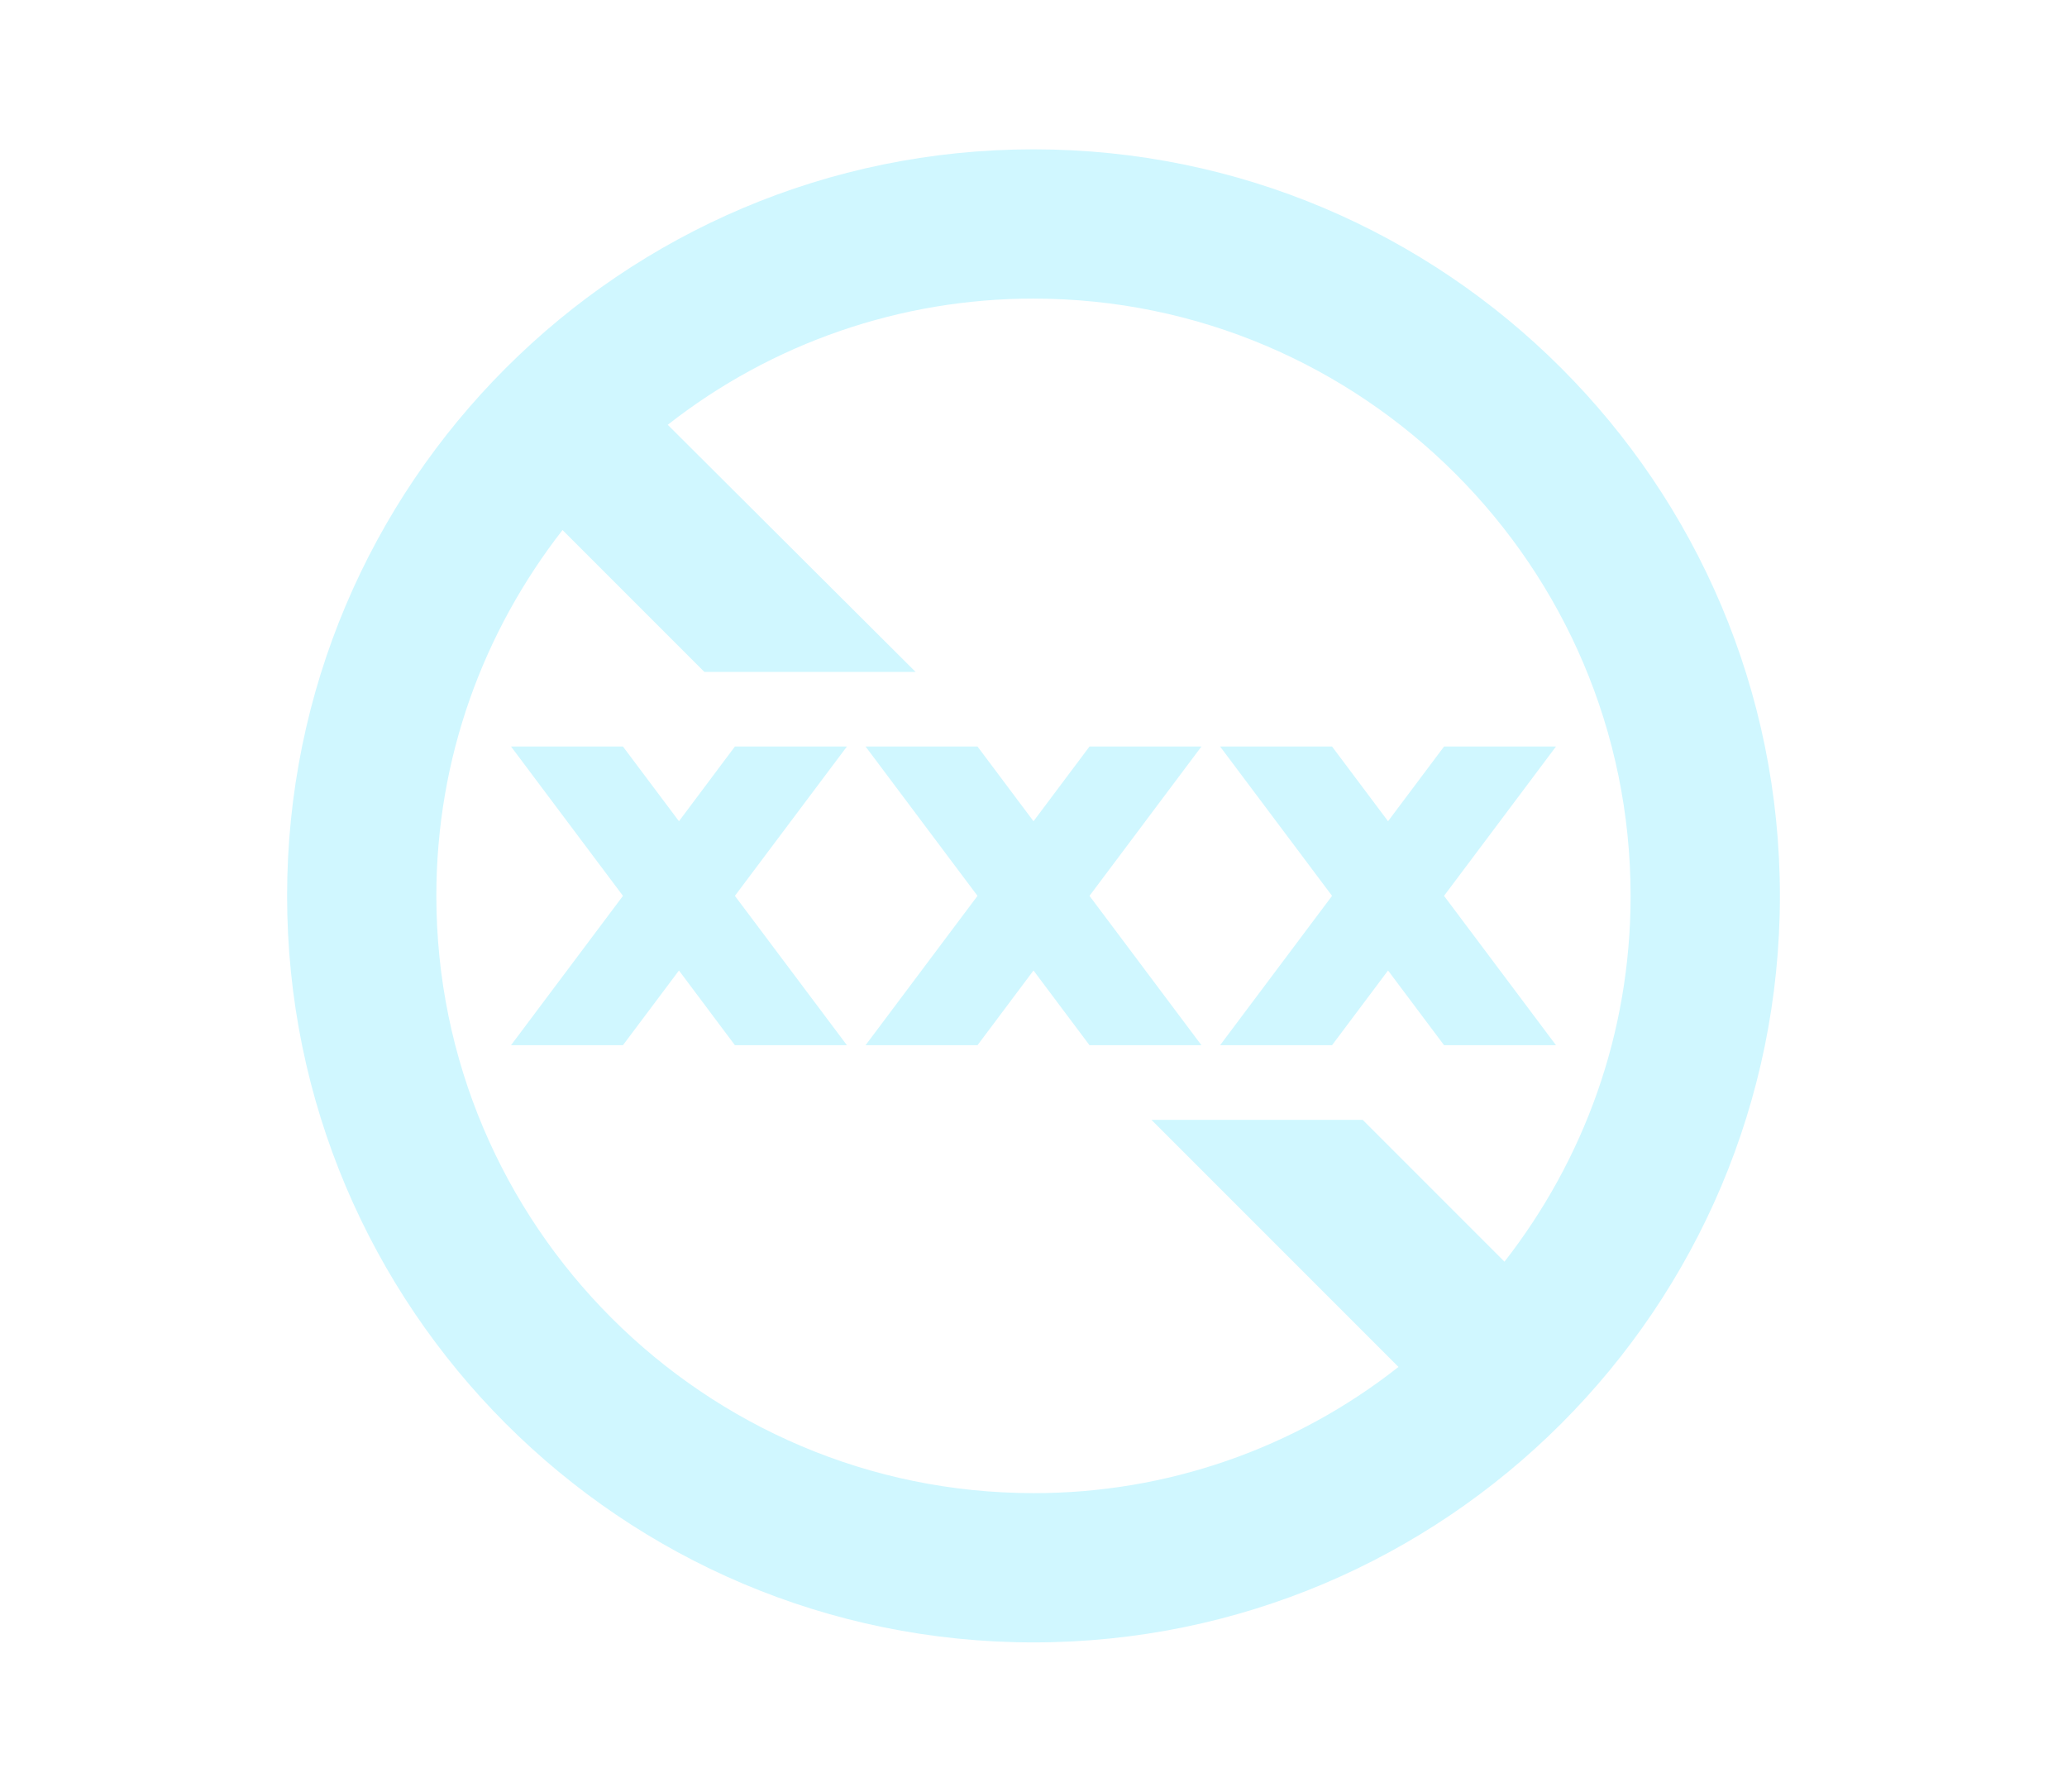
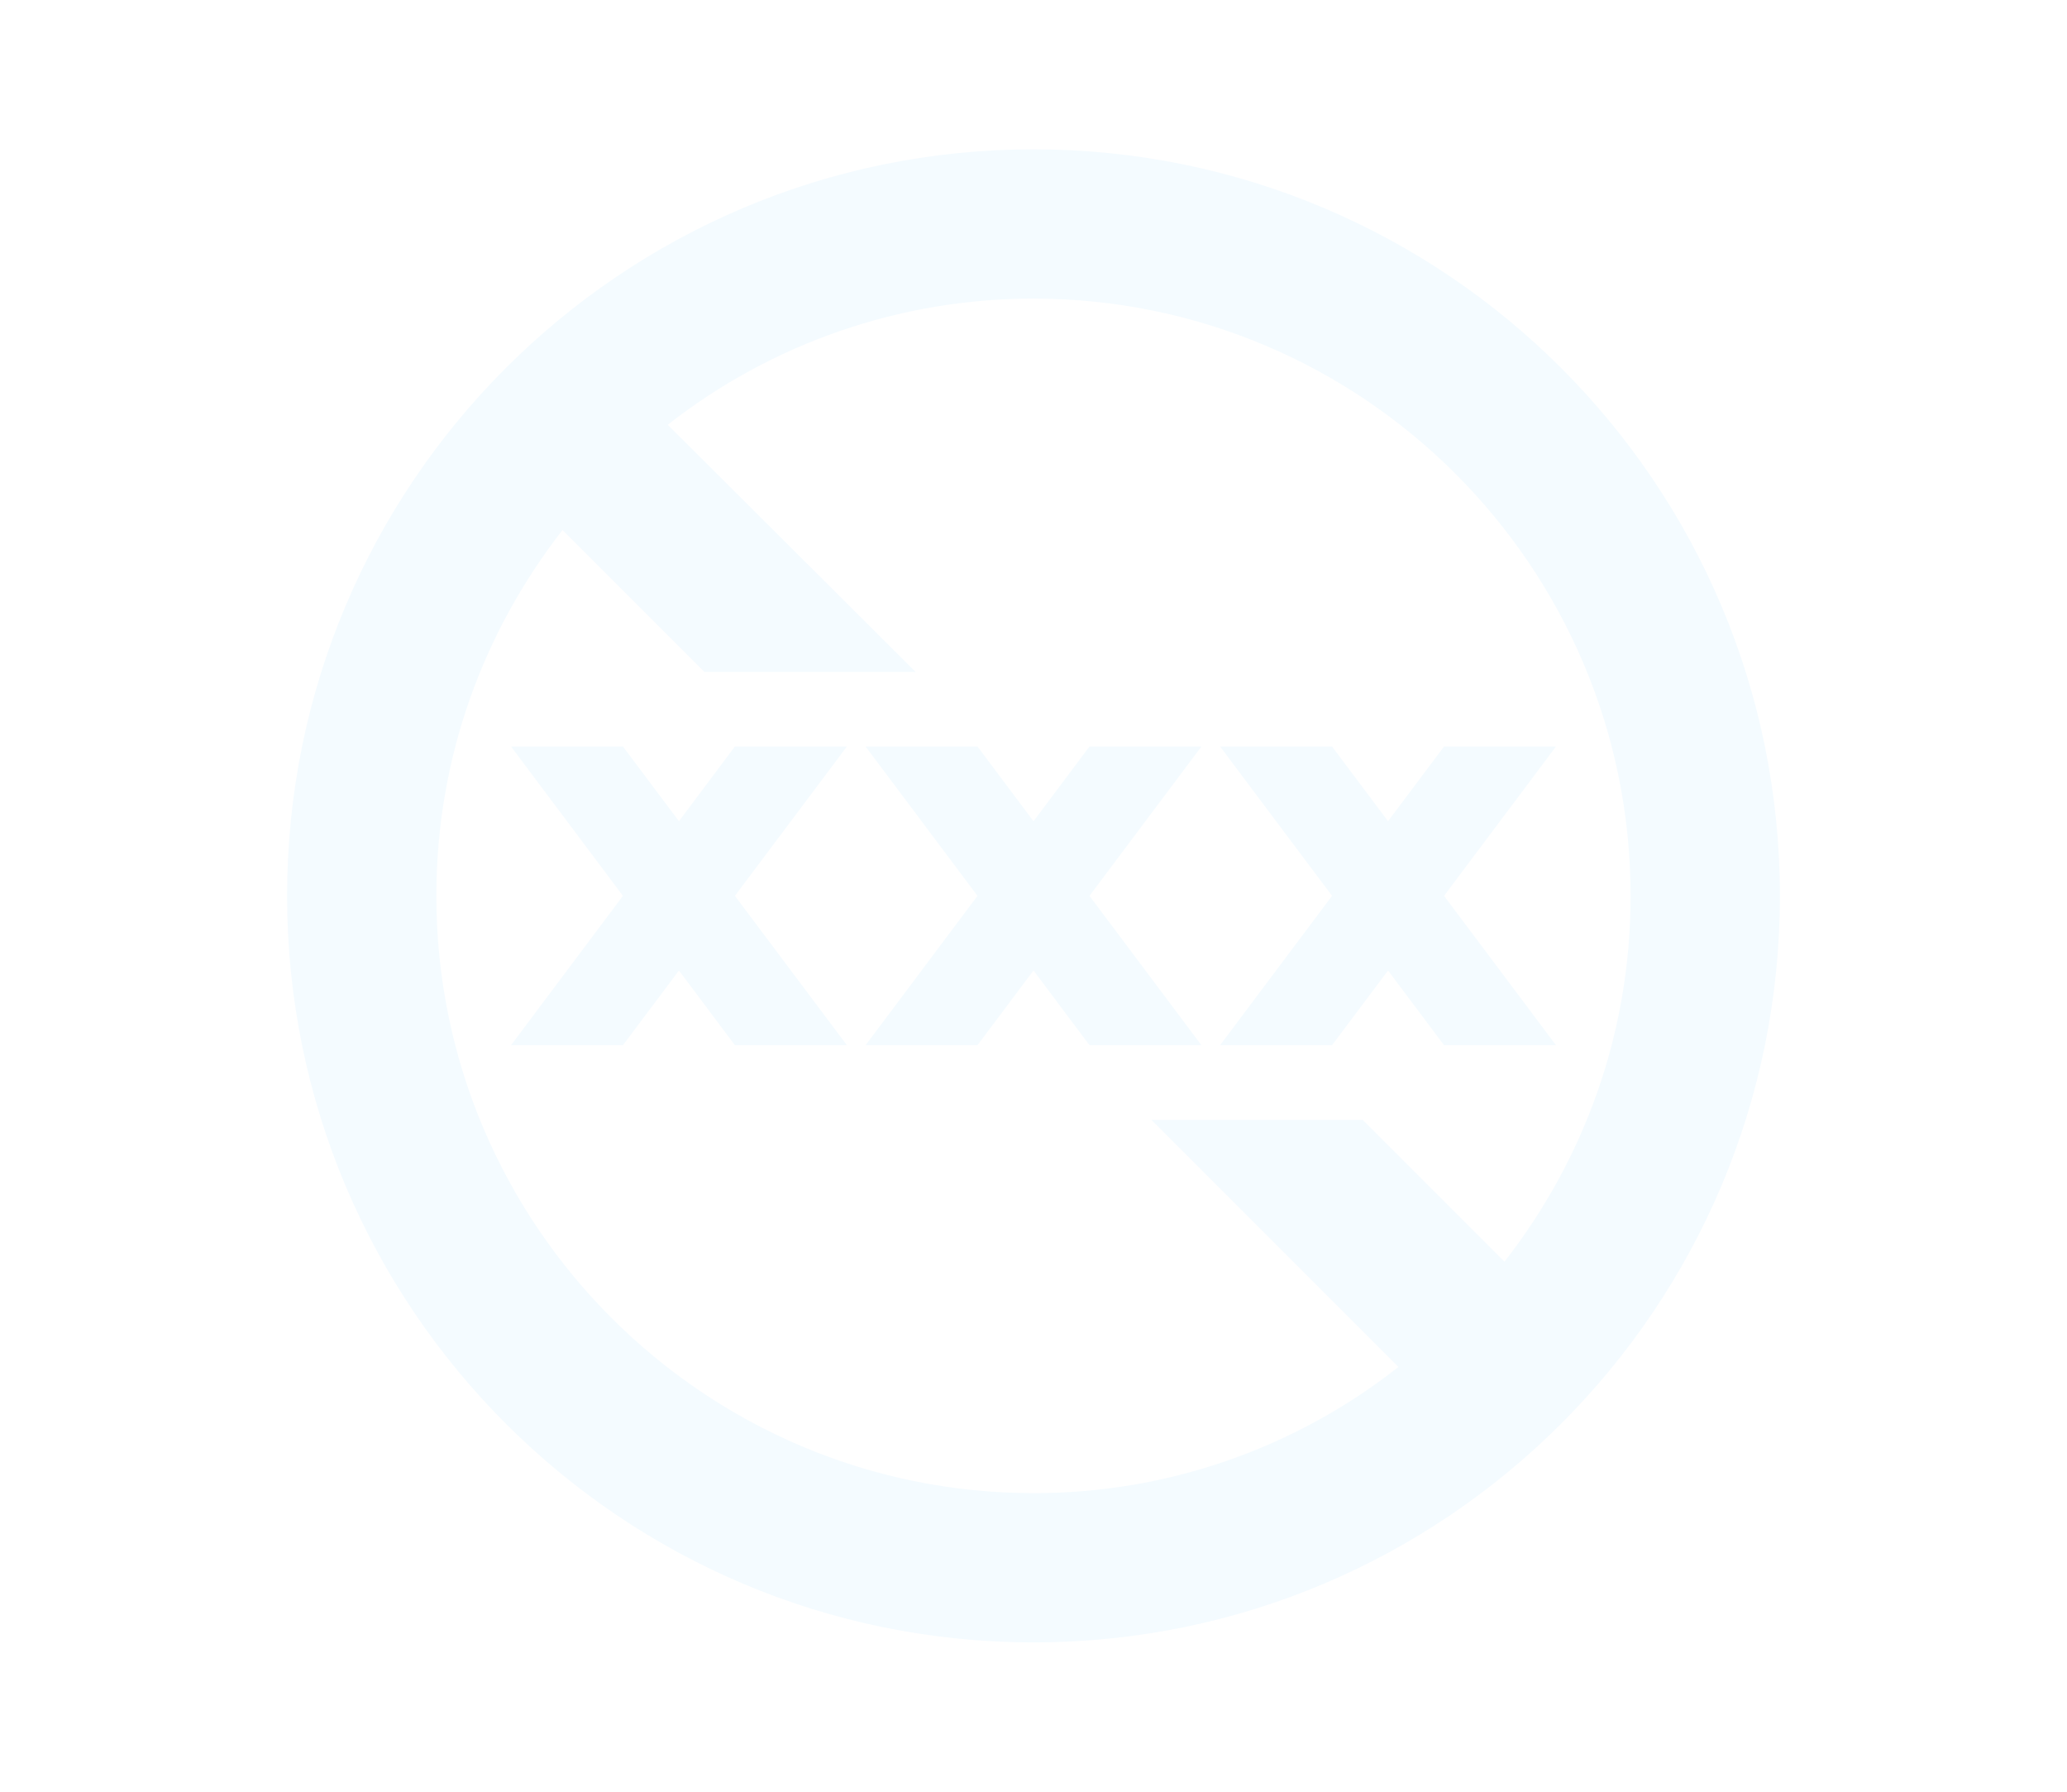
<svg xmlns="http://www.w3.org/2000/svg" width="30" height="26" viewBox="0 0 35 35" fill="none">
-   <path d="M17.5 2.917C9.45 2.917 2.917 9.45 2.917 17.5C2.917 25.55 9.45 32.083 17.5 32.083C25.55 32.083 32.083 25.55 32.083 17.5C32.083 9.45 25.55 2.917 17.5 2.917ZM5.833 17.5C5.833 14.802 6.752 12.338 8.298 10.354L11.069 13.125H15.196L10.354 8.298C12.392 6.699 14.909 5.831 17.5 5.833C23.931 5.833 29.166 11.069 29.166 17.5C29.166 20.198 28.248 22.663 26.702 24.646L23.931 21.875H19.804L24.631 26.702C22.599 28.303 20.087 29.172 17.5 29.167C11.069 29.167 5.833 23.931 5.833 17.5Z" fill="#D0F7FF" />
-   <path d="M20.781 20.417L18.594 17.5L20.781 14.583H18.594L17.5 16.042L16.406 14.583H14.219L16.406 17.5L14.219 20.417H16.406L17.5 18.958L18.594 20.417H20.781ZM11.666 14.583L10.573 16.042L9.479 14.583H7.292L9.479 17.5L7.292 20.417H9.479L10.573 18.958L11.666 20.417H13.854L11.666 17.5L13.854 14.583H11.666ZM23.333 20.417L24.427 18.958L25.521 20.417H27.708L25.521 17.5L27.708 14.583H25.521L24.427 16.042L23.333 14.583H21.146L23.333 17.5L21.146 20.417H23.333Z" fill="#D0F7FF" />
+   <path d="M17.5 2.917C9.45 2.917 2.917 9.45 2.917 17.5C2.917 25.55 9.45 32.083 17.5 32.083C25.55 32.083 32.083 25.55 32.083 17.5C32.083 9.45 25.55 2.917 17.5 2.917ZM5.833 17.5C5.833 14.802 6.752 12.338 8.298 10.354L11.069 13.125H15.196L10.354 8.298C12.392 6.699 14.909 5.831 17.5 5.833C23.931 5.833 29.166 11.069 29.166 17.5C29.166 20.198 28.248 22.663 26.702 24.646L23.931 21.875H19.804L24.631 26.702C22.599 28.303 20.087 29.172 17.5 29.167C11.069 29.167 5.833 23.931 5.833 17.5Z" fill="#F4FBFF" />
+   <path d="M20.781 20.417L18.594 17.5L20.781 14.583H18.594L17.5 16.042L16.406 14.583H14.219L16.406 17.5L14.219 20.417H16.406L17.5 18.958L18.594 20.417H20.781ZM11.666 14.583L10.573 16.042L9.479 14.583H7.292L9.479 17.5L7.292 20.417H9.479L10.573 18.958L11.666 20.417H13.854L11.666 17.5L13.854 14.583H11.666ZM23.333 20.417L24.427 18.958L25.521 20.417H27.708L25.521 17.5L27.708 14.583H25.521L24.427 16.042L23.333 14.583H21.146L23.333 17.5L21.146 20.417H23.333Z" fill="#F4FBFF" />
</svg>
